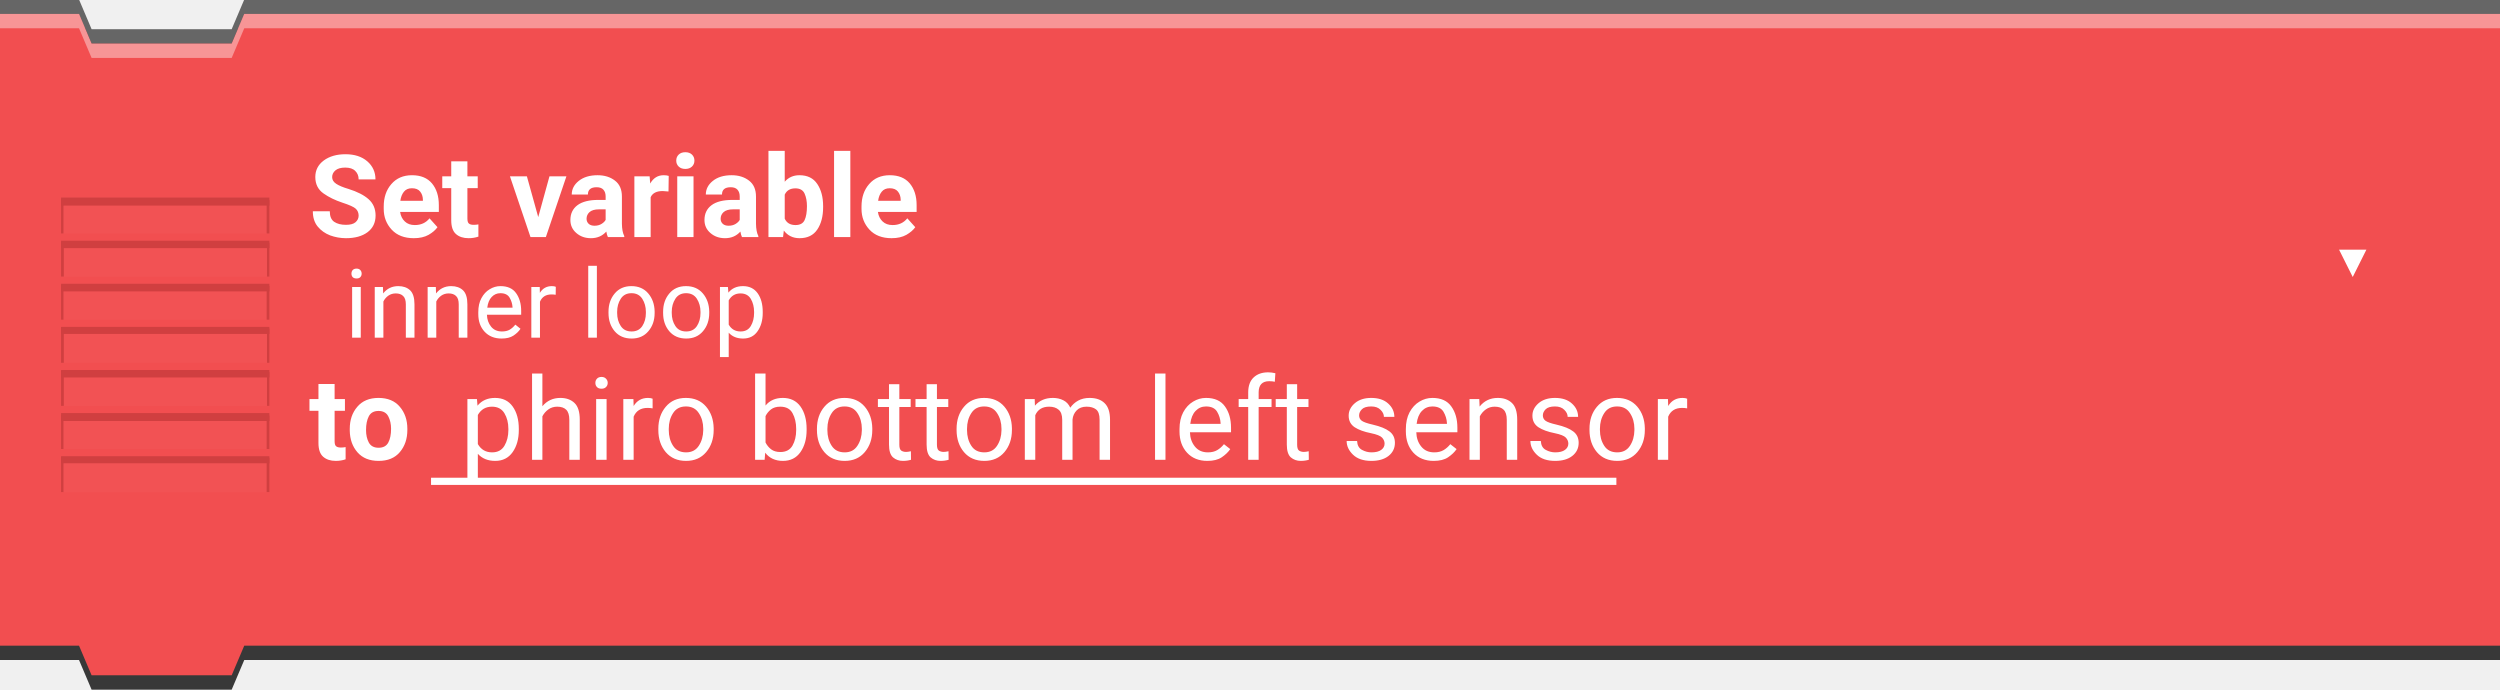
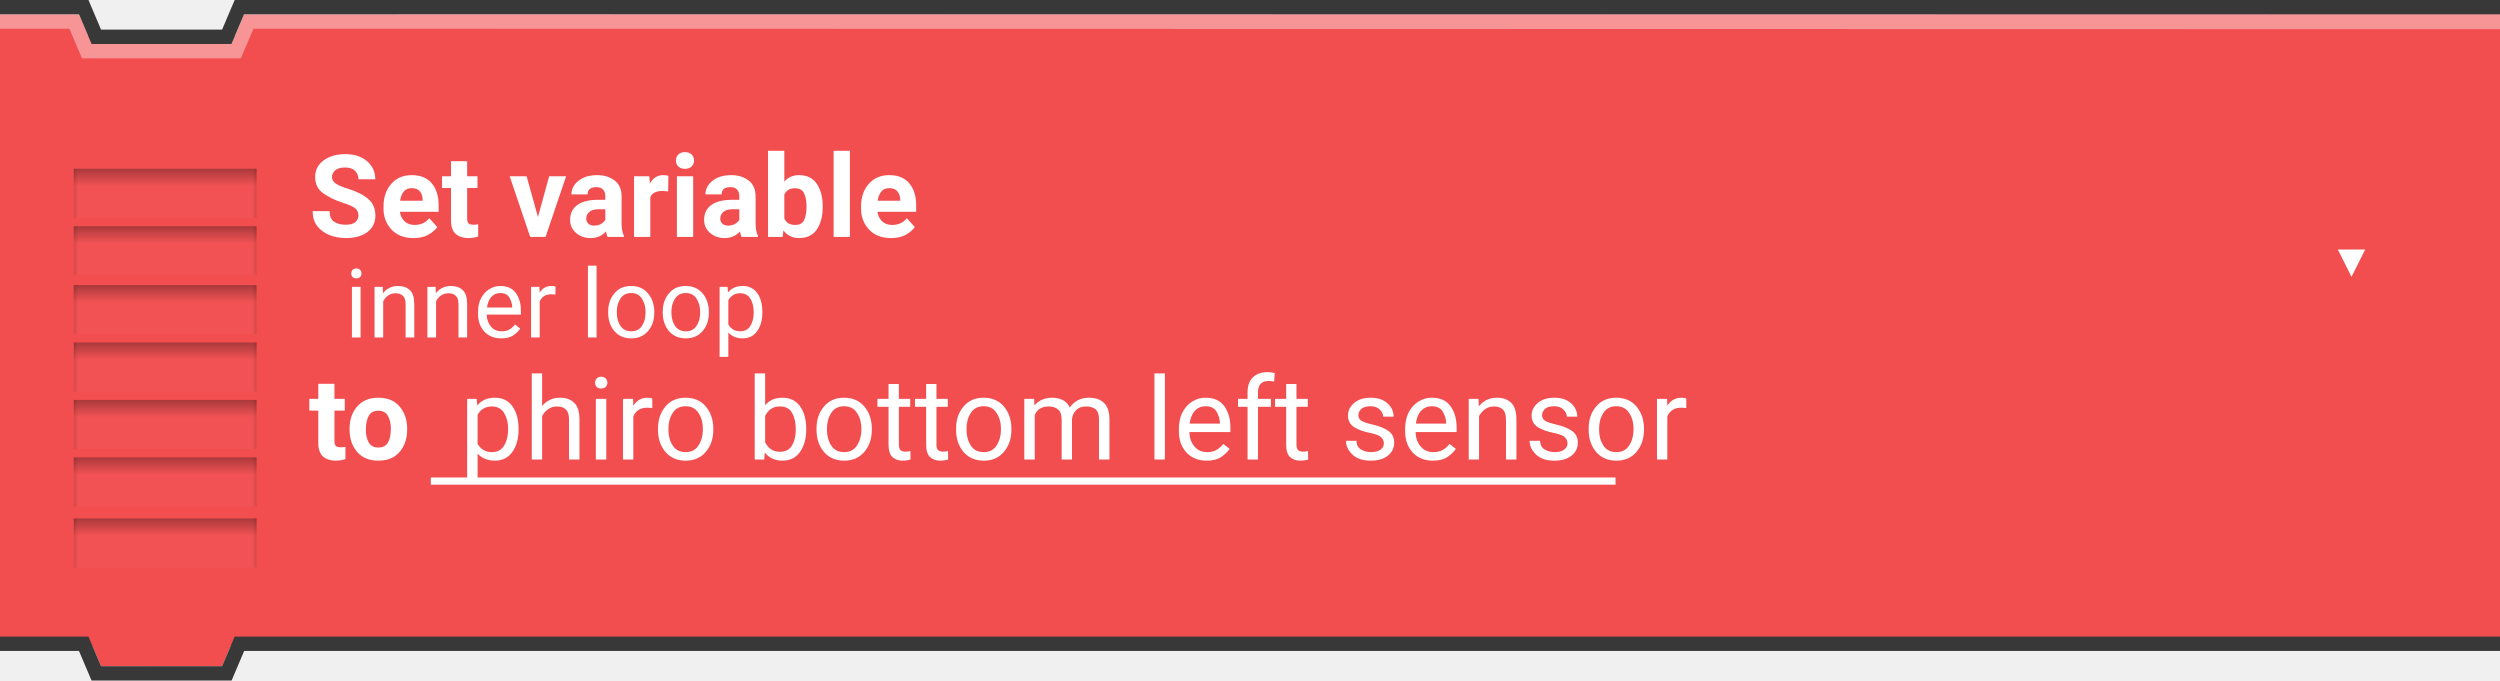
- <svg xmlns="http://www.w3.org/2000/svg" id="Ebene_1" data-name="Ebene 1" viewBox="0 0 348 96">
+ <svg xmlns="http://www.w3.org/2000/svg" viewBox="0 0 348.181 94.748">
+   <style>
+         .background {
+             fill: #f24e50;
+         }
+ 
+         .border {
+             fill: #383838;
+         }
+ 
+         .shade {
+             fill: #ae2f2f;
+             stop-color: #000000;
+         }
+     </style>
  <defs>
-     <style>.cls-1{fill:none;}.cls-2,.cls-3{fill:#383838;}.cls-3{opacity:0.75;}.cls-4{fill:#f24e50;}.cls-5,.cls-8{fill:#fff;}.cls-5{opacity:0.4;}.cls-6{opacity:0.5;}.cls-7{clip-path:url(#clip-path);}.cls-8{opacity:0.05;}.cls-9{fill:#ae2f2f;}.cls-10{clip-path:url(#clip-path-2);}.cls-11{clip-path:url(#clip-path-3);}.cls-12{clip-path:url(#clip-path-4);}.cls-13{clip-path:url(#clip-path-5);}.cls-14{clip-path:url(#clip-path-6);}.cls-15{clip-path:url(#clip-path-7);}</style>
-     <clipPath id="clip-path" transform="translate(0 11)">
-       <rect class="cls-1" x="8.5" y="16.5" width="29" height="5" />
-     </clipPath>
-     <clipPath id="clip-path-2" transform="translate(0 11)">
-       <rect class="cls-1" x="8.5" y="22.5" width="29" height="5" />
-     </clipPath>
-     <clipPath id="clip-path-3" transform="translate(0 11)">
-       <rect class="cls-1" x="8.5" y="28.5" width="29" height="5" />
-     </clipPath>
-     <clipPath id="clip-path-4" transform="translate(0 11)">
-       <rect class="cls-1" x="8.5" y="34.5" width="29" height="5" />
-     </clipPath>
-     <clipPath id="clip-path-5" transform="translate(0 11)">
-       <rect class="cls-1" x="8.5" y="40.5" width="29" height="5" />
-     </clipPath>
-     <clipPath id="clip-path-6" transform="translate(0 11)">
-       <rect class="cls-1" x="8.5" y="46.5" width="29" height="5" />
-     </clipPath>
-     <clipPath id="clip-path-7" transform="translate(0 11)">
-       <rect class="cls-1" x="8.5" y="52.5" width="29" height="5" />
-     </clipPath>
-   </defs>
-   <polygon class="cls-2" points="32.25 6.063 12.75 6.063 11.849 3.938 0 3.938 0 91.875 11 91.875 12.75 96 32.25 96 34 91.875 348 91.875 348 4.102 348 3.938 33.151 3.938 32.25 6.063" />
-   <polygon class="cls-3" points="32.25 4.063 12.75 4.063 11.026 0 0 0 0 87.875 11 87.875 12.75 92 32.25 92 34 87.875 348 87.875 348 0.102 348 0 33.974 0 32.25 4.063" />
-   <polygon class="cls-4" points="32.25 6.063 12.75 6.063 11 1.938 0 1.938 0 89.875 11 89.875 12.75 94 32.25 94 34 89.875 348 89.875 348 2.102 348 1.938 34 1.938 32.25 6.063" />
-   <polygon id="highlight" class="cls-5" points="34 1.938 32.25 6.063 12.75 6.063 11 1.938 0 1.938 0 3.938 11 3.938 12.75 8.063 32.25 8.063 34 3.938 348 3.938 348 2.102 348 1.938 34 1.938" />
-   <g id="lines" class="cls-6">
-     <g id="line">
-       <g class="cls-7">
-         <rect class="cls-8" x="6.138" y="25.22" width="31.458" height="7.952" />
-         <rect class="cls-9" x="6.465" y="26.422" width="31.458" height="2.197" />
-         <rect class="cls-9" x="37.118" y="27.866" width="0.603" height="4.945" />
-         <rect class="cls-9" x="8.234" y="27.745" width="0.603" height="4.945" />
+     <linearGradient id="grad1" x1="0%" x2="0%" y1="0%" y2="100%">
+       <stop offset="0%" class="shade" stop-opacity="0.3" />
+       <stop offset="35%" class="shade" stop-opacity="0" />
+     </linearGradient>
+     <linearGradient id="grad2" x1="0%" x2="100%" y1="0%" y2="0%">
+       <stop offset="0%" class="shade" stop-opacity="0.125" />
+       <stop offset="2.5%" class="shade" stop-opacity="0" />
+     </linearGradient>
+     <linearGradient id="grad3" x1="100%" x2="0%" y1="0%" y2="0%">
+       <stop offset="0%" class="shade" stop-opacity="0.125" />
+       <stop offset="2.5%" class="shade" stop-opacity="0" />
+     </linearGradient>
+     <g id="tabblock">
+       <g>
+         <rect fill-opacity="0.025" width="25.458" height="6.836" x="10.271" y="22.5" fill="#fff" />
+         <rect width="25.458" height="6.836" x="10.271" y="22.5" fill="url(#grad1)" />
+         <rect width="25.458" height="6.836" x="10.271" y="22.5" fill="url(#grad2)" />
+         <rect width="25.458" height="6.836" x="10.271" y="22.5" fill="url(#grad3)" />
      </g>
    </g>
-     <g id="line-2" data-name="line">
-       <g class="cls-10">
-         <rect class="cls-8" x="6.183" y="31.144" width="31.458" height="7.952" />
-         <rect class="cls-9" x="6.51" y="32.347" width="31.458" height="2.197" />
-         <rect class="cls-9" x="37.163" y="33.79" width="0.603" height="4.945" />
-         <rect class="cls-9" x="8.279" y="33.67" width="0.603" height="4.945" />
-       </g>
-     </g>
-     <g id="line-3" data-name="line">
-       <g class="cls-11">
-         <rect class="cls-8" x="6.138" y="37.16" width="31.458" height="7.952" />
-         <rect class="cls-9" x="6.465" y="38.362" width="31.458" height="2.197" />
-         <rect class="cls-9" x="37.118" y="39.805" width="0.603" height="4.945" />
-         <rect class="cls-9" x="8.234" y="39.685" width="0.603" height="4.945" />
-       </g>
-     </g>
-     <g id="line-4" data-name="line">
-       <g class="cls-12">
-         <rect class="cls-8" x="6.183" y="43.084" width="31.458" height="7.952" />
-         <rect class="cls-9" x="6.51" y="44.286" width="31.458" height="2.197" />
-         <rect class="cls-9" x="37.163" y="45.73" width="0.603" height="4.945" />
-         <rect class="cls-9" x="8.279" y="45.609" width="0.603" height="4.945" />
-       </g>
-     </g>
-     <g id="line-5" data-name="line">
-       <g class="cls-13">
-         <rect class="cls-8" x="6.183" y="49.144" width="31.458" height="7.952" />
-         <rect class="cls-9" x="6.51" y="50.347" width="31.458" height="2.197" />
-         <rect class="cls-9" x="37.163" y="51.79" width="0.603" height="4.945" />
-         <rect class="cls-9" x="8.279" y="51.67" width="0.603" height="4.945" />
-       </g>
-     </g>
-     <g id="line-6" data-name="line">
-       <g class="cls-14">
-         <rect class="cls-8" x="6.138" y="55.205" width="31.458" height="7.952" />
-         <rect class="cls-9" x="6.465" y="56.407" width="31.458" height="2.197" />
-         <rect class="cls-9" x="37.118" y="57.851" width="0.603" height="4.945" />
-         <rect class="cls-9" x="8.234" y="57.73" width="0.603" height="4.945" />
-       </g>
-     </g>
-     <g id="line-7" data-name="line">
-       <g class="cls-15">
-         <rect class="cls-8" x="6.138" y="61.084" width="31.458" height="7.952" />
-         <rect class="cls-9" x="6.465" y="62.286" width="31.458" height="2.197" />
-         <rect class="cls-9" x="37.118" y="63.73" width="0.603" height="4.945" />
-         <rect class="cls-9" x="8.234" y="63.609" width="0.603" height="4.945" />
-       </g>
-     </g>
+   </defs>
+   <g viewBox="0 10 348.181 94.748">
+     <path class="background" d="M0,5h348.181v85h-348.181z" />
+   </g>
+   <g viewbox="0 0 351.887 72.748">
+     <path class="background" d="M0,2.000l11,0l1.75,4.125l19.5,0l1.75,-4.125l320,0l0,4.125l-355,0l0,-4.125z" />
+     <path class="border" d="M347.736,0l-315.056,0.001l0,0.008l-1.749,4.117l-16.858,0l-1.752,-4.126l-0.019,0.008l0,-0.007l-12.302,0l0,2l10.998,0l1.748,4.115l0.005,-0.002l0,0.012l19.502,0l0,-0.003l0.002,0.001l1.752,-4.123l320,-0.001l0,-2z" />
+     <path fill-opacity="0.4" fill="#fff" d="M347.736,2.063l-313.753,-0.063l0,0.003l-0.008,-0.003l-1.751,4.125l-19.484,0l-1.74,-4.098l0,-0.027l-11,0l0,2l9.665,0l1.753,4.127l0.005,-0.002l22.115,0l0,-0.001l0.008,0.003l1.753,-4.127l320,0.063l0,-2z" stroke-opacity="0.4" />
+   </g>
+   <g viewbox="0 0 348 69">
+     <use y="1" href="#tabblock" />
+     <use y="9" href="#tabblock" />
+     <use y="17.2" href="#tabblock" />
+     <use y="25.2" href="#tabblock" />
+     <use y="33.2" href="#tabblock" />
+     <use y="41.2" href="#tabblock" />
+     <use y="49.7" href="#tabblock" />
+   </g>
+   <g viewbox="0 0 351.887 94.748">
+     <path class="background" d="M0,88.661l12.318,-0.004l1.75,4.125l16.857,0.014l1.75,-4.125l12.367,-0.004l-45.042,-0.006z" />
+     <path class="border" d="M347.736,88.657l-315.056,0.001l0,0.008l-1.749,4.117l-16.858,0l-1.752,-4.126l-0.019,0.008l0,-0.007l-12.302,0l0,2l10.998,0l1.748,4.115l0.005,-0.002l0,0.012l19.502,0l0,-0.003l0.002,0.001l1.752,-4.123l317.729,-0.001l0,-2z" />
  </g>
  <text id="text" x="43px" y="33px" fill="#FFFFFF" fill-opacity="1" font-weight="bold" xml:space="preserve" style="font-family: Roboto;font-size:12.0pt;">Set variable</text>
  <text id="text" x="43px" y="47.0px" fill="#FFFFFF" fill-opacity="1" font-weight="bold" xml:space="preserve" style="font-family: Roboto;font-size:12.0pt;" />
-   <polygon points="326,35.0 329.0,35.0 327.5,38.0" id="triangle" stroke="white" fill="white" stroke-width="0.5" />
+   <polygon points="326,35.0 329.0,35.0 327.5,38.0" id="triangle" stroke="#FFFFFF" fill="#FFFFFF" stroke-width="0.5" />
  <text id="drop" x="48.0px" y="47.0px" fill="#FFFFFF" fill-opacity="1" font-weight="normal" xml:space="preserve" style="font-family: Roboto;font-size:10.0pt;">inner loop</text>
-   <text id="text" x="113.0px" y="50.0px" fill="#FFFFFF" fill-opacity="1" font-weight="bold" xml:space="preserve" style="font-family: Roboto;font-size:12.0pt;" />
+   <text id="text" x="102.0px" y="50.0px" fill="#FFFFFF" fill-opacity="1" font-weight="bold" xml:space="preserve" style="font-family: Roboto;font-size:12.0pt;" />
  <text id="text" x="43px" y="64.0px" fill="#FFFFFF" fill-opacity="1" font-weight="bold" xml:space="preserve" style="font-family: Roboto;font-size:12.0pt;">to </text>
  <text id="text" x="60.0px" y="64.0px" fill="#FFFFFF" fill-opacity="1" font-weight="normal" xml:space="preserve" style="font-family: Roboto;font-size:12.0pt;"> phiro bottom left sensor </text>
-   <line id="var_line" x1="60" y1="67.0" x2="225.0" y2="67.0" stroke="#ffffff" fill="#ffffff" stroke-width="1" />
-   <text id="text" x="225.0px" y="64.0px" fill="#FFFFFF" fill-opacity="1" font-weight="bold" xml:space="preserve" style="font-family: Roboto;font-size:12.0pt;" />
+   <line id="var_line" x1="60" y1="67.0" x2="225.0" y2="67.0" stroke="#FFFFFF" fill="#FFFFFF" stroke-width="1" />
</svg>
